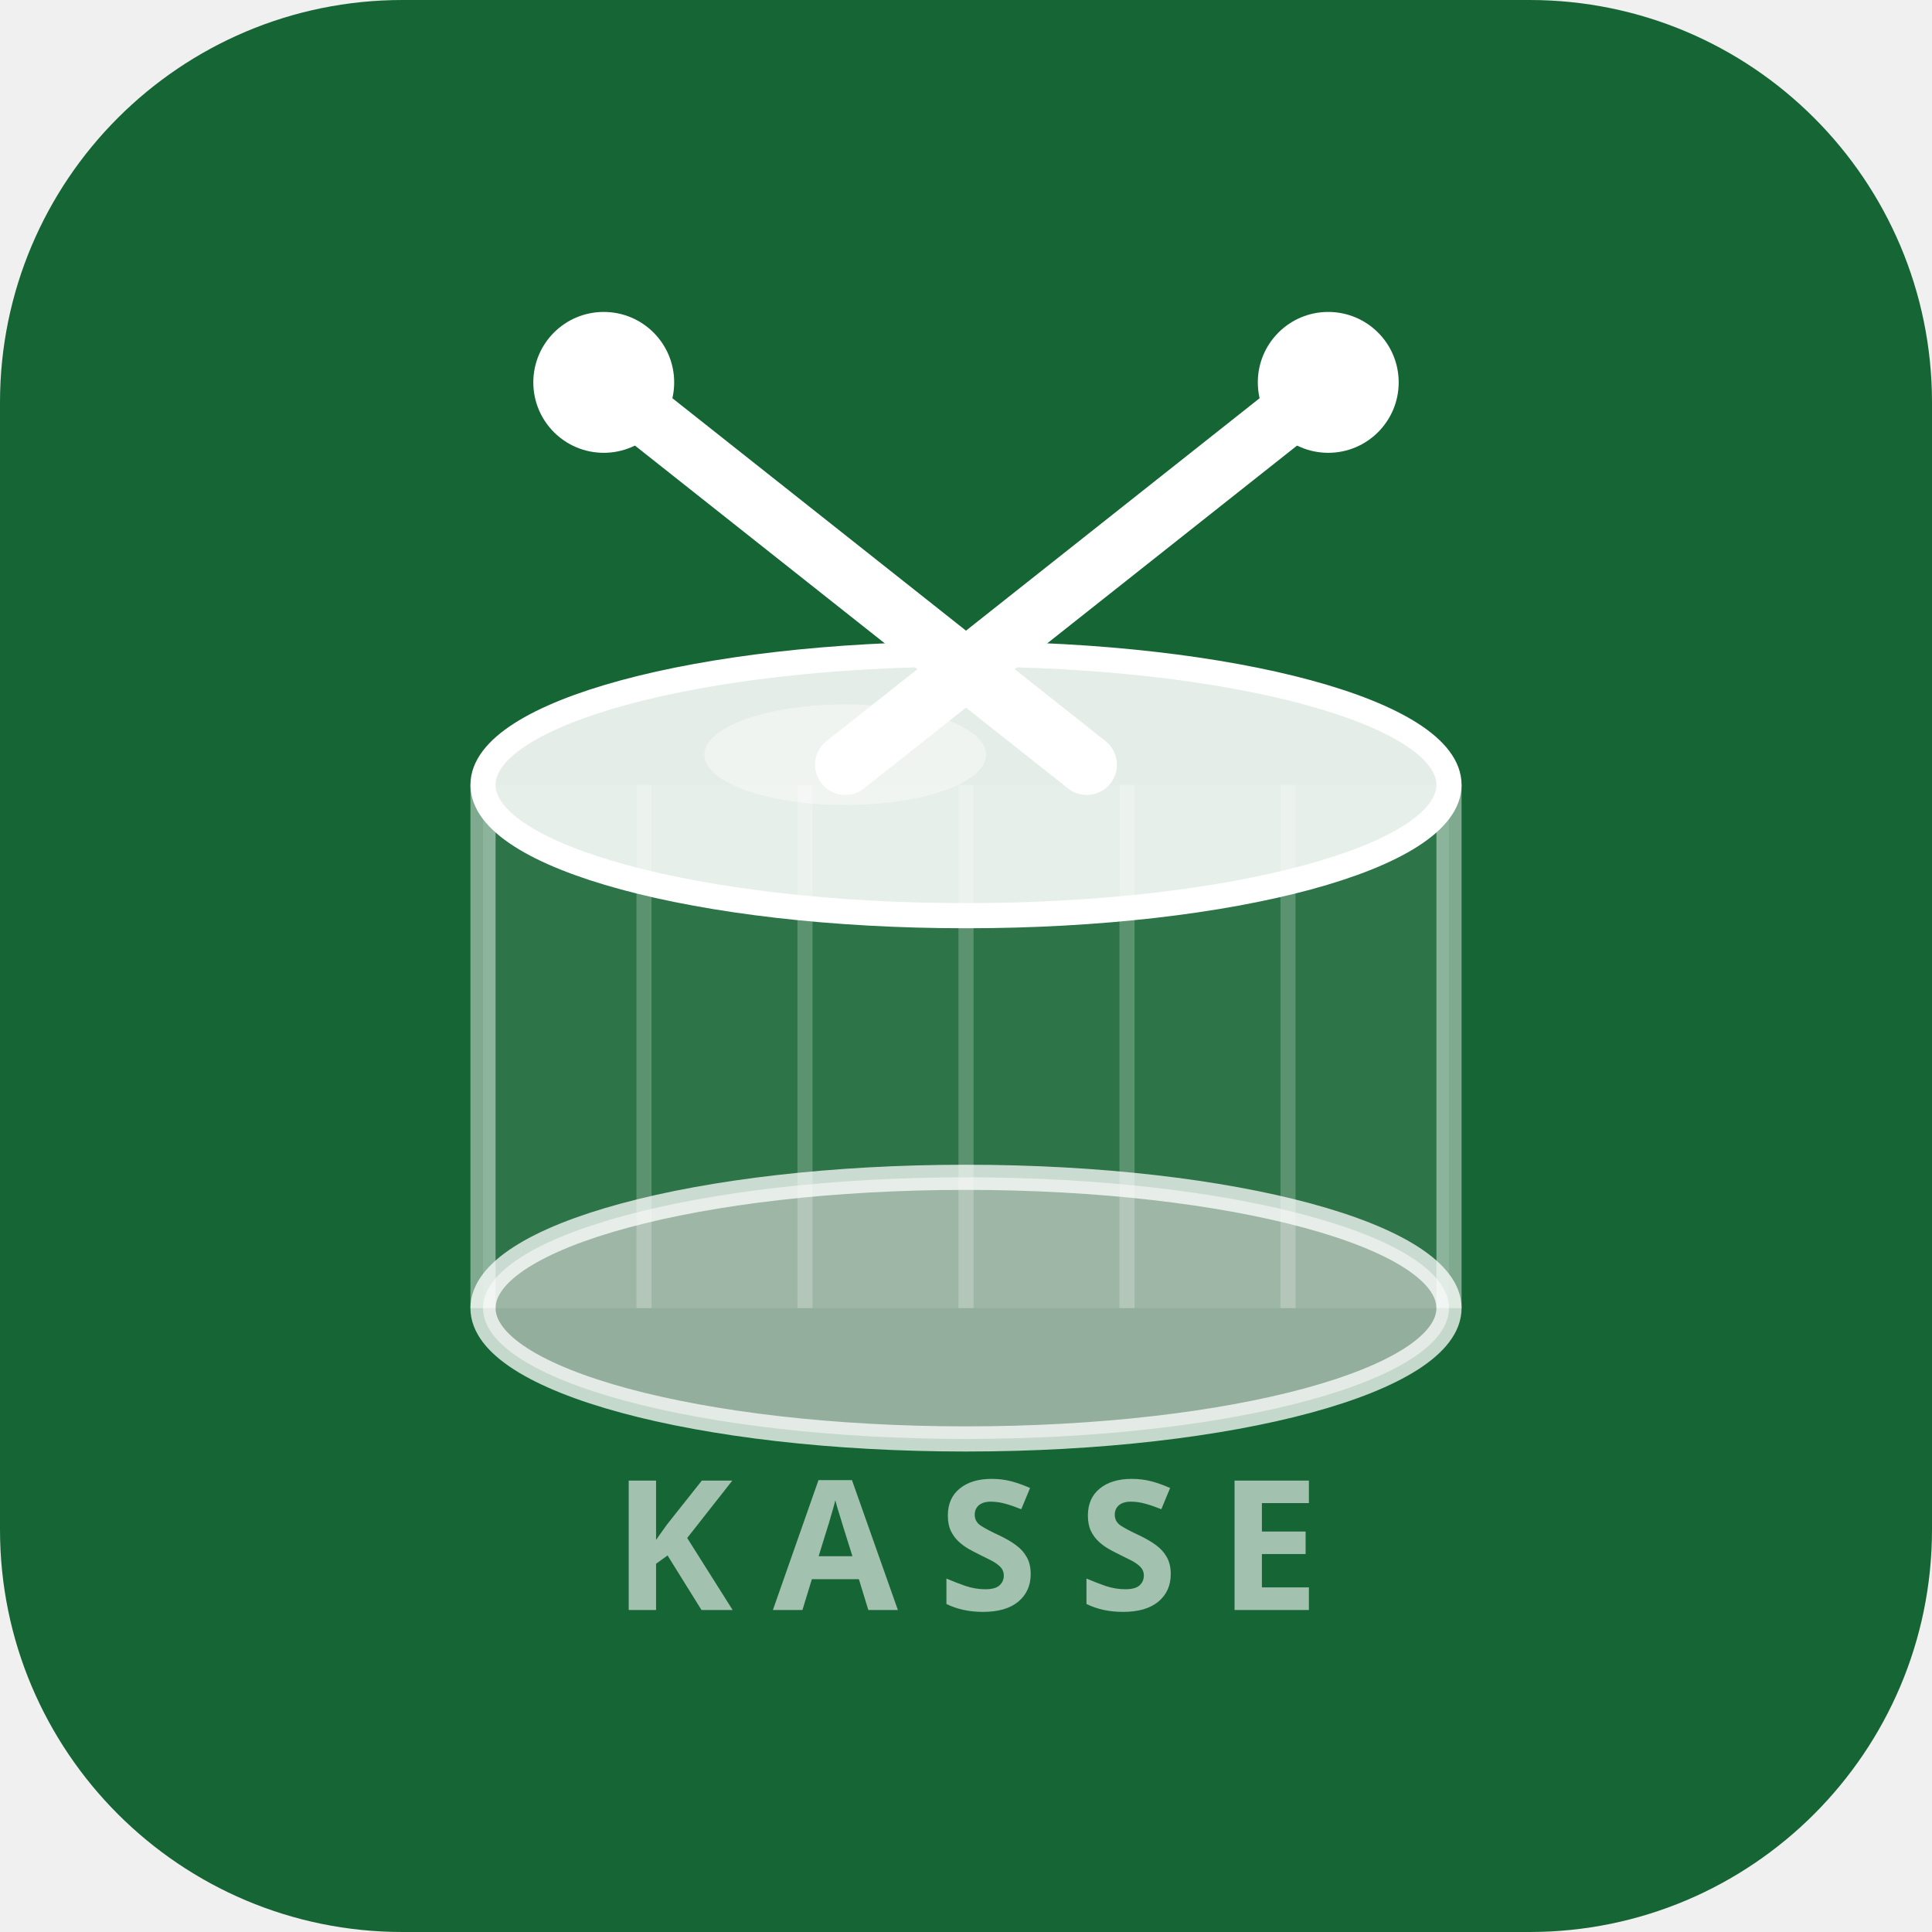
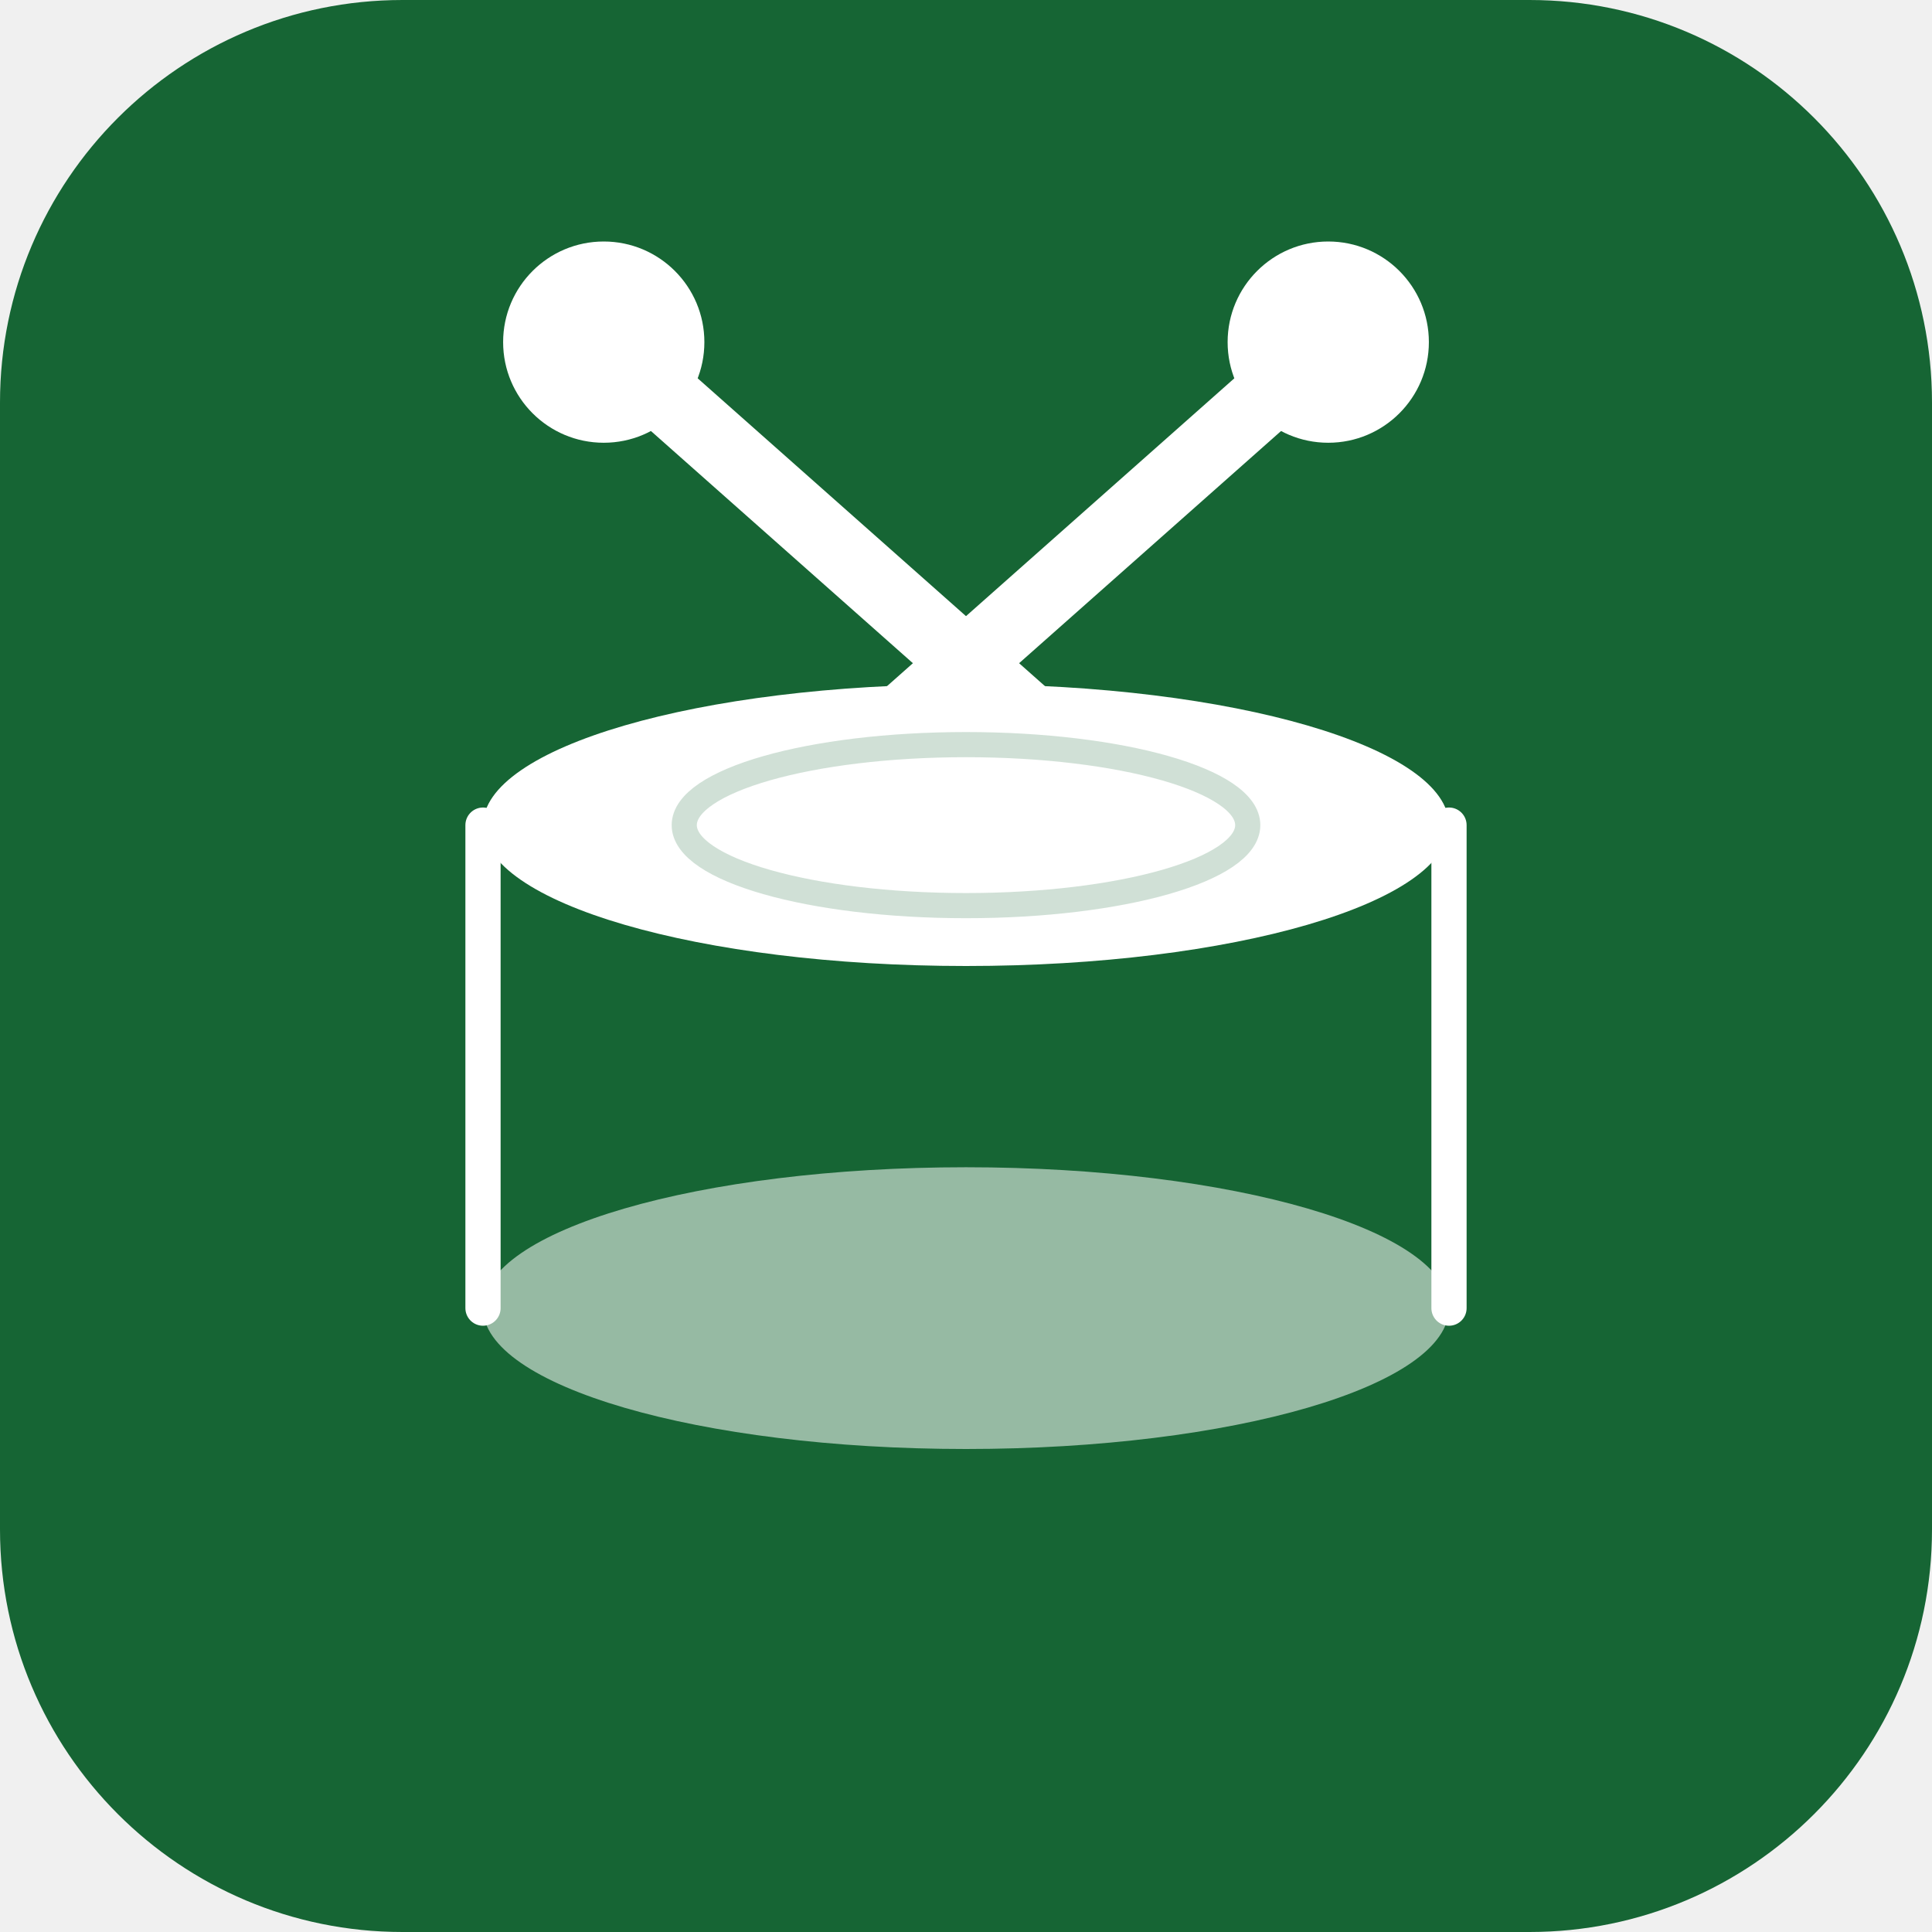
<svg xmlns="http://www.w3.org/2000/svg" viewBox="0 0 192 192">
  <rect width="192" height="192" rx="40" fill="#166534" />
-   <line x1="60" y1="38" x2="108" y2="76" stroke="white" stroke-width="6" stroke-linecap="round" />
-   <line x1="132" y1="38" x2="84" y2="76" stroke="white" stroke-width="6" stroke-linecap="round" />
-   <circle cx="60" cy="38" r="7" fill="white" />
-   <circle cx="132" cy="38" r="7" fill="white" />
-   <ellipse cx="96" cy="130" rx="48" ry="13" fill="#0f4c23" />
-   <rect x="48" y="78" width="96" height="52" fill="rgba(255,255,255,0.1)" />
-   <line x1="48" y1="78" x2="48" y2="130" stroke="rgba(255,255,255,0.45)" stroke-width="2.5" />
-   <line x1="144" y1="78" x2="144" y2="130" stroke="rgba(255,255,255,0.45)" stroke-width="2.5" />
-   <line x1="64" y1="78" x2="64" y2="130" stroke="rgba(255,255,255,0.22)" stroke-width="1.5" />
-   <line x1="80" y1="78" x2="80" y2="130" stroke="rgba(255,255,255,0.22)" stroke-width="1.5" />
-   <line x1="96" y1="78" x2="96" y2="130" stroke="rgba(255,255,255,0.22)" stroke-width="1.5" />
-   <line x1="112" y1="78" x2="112" y2="130" stroke="rgba(255,255,255,0.22)" stroke-width="1.5" />
-   <line x1="128" y1="78" x2="128" y2="130" stroke="rgba(255,255,255,0.22)" stroke-width="1.5" />
-   <ellipse cx="96" cy="130" rx="48" ry="13" fill="rgba(255,255,255,0.55)" stroke="rgba(255,255,255,0.75)" stroke-width="2.5" />
-   <ellipse cx="96" cy="78" rx="48" ry="13" fill="rgba(255,255,255,0.88)" stroke="white" stroke-width="2.5" />
-   <ellipse cx="84" cy="75" rx="14" ry="5" fill="rgba(255,255,255,0.4)" />
-   <text x="96" y="160" font-family="sans-serif" font-size="18" font-weight="700" fill="rgba(255,255,255,0.6)" text-anchor="middle" letter-spacing="4">KASSE</text>
+   <line x1="60" y1="34" x2="104" y2="73" stroke="white" stroke-width="7" stroke-linecap="round" />
+   <circle cx="60" cy="34" r="10" fill="white" />
+   <line x1="132" y1="34" x2="88" y2="73" stroke="white" stroke-width="7" stroke-linecap="round" />
+   <circle cx="132" cy="34" r="10" fill="white" />
+   <line x1="48" y1="82" x2="48" y2="130" stroke="white" stroke-width="3.5" stroke-linecap="round" />
+   <line x1="144" y1="82" x2="144" y2="130" stroke="white" stroke-width="3.5" stroke-linecap="round" />
+   <ellipse cx="96" cy="130" rx="48" ry="14" fill="white" opacity="0.55" />
+   <ellipse cx="96" cy="82" rx="48" ry="14" fill="white" />
+   <ellipse cx="96" cy="82" rx="28" ry="8" fill="none" stroke="#166534" stroke-width="2.5" opacity="0.2" />
</svg>
